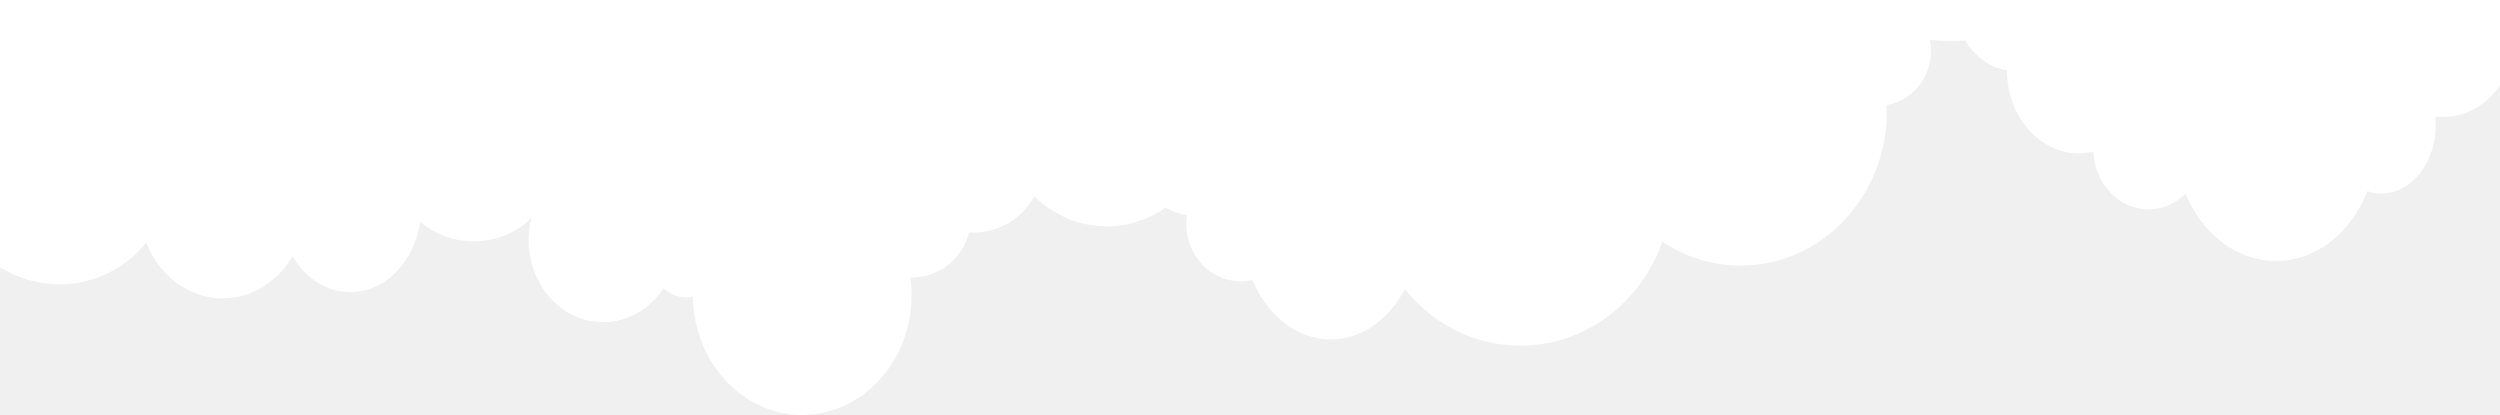
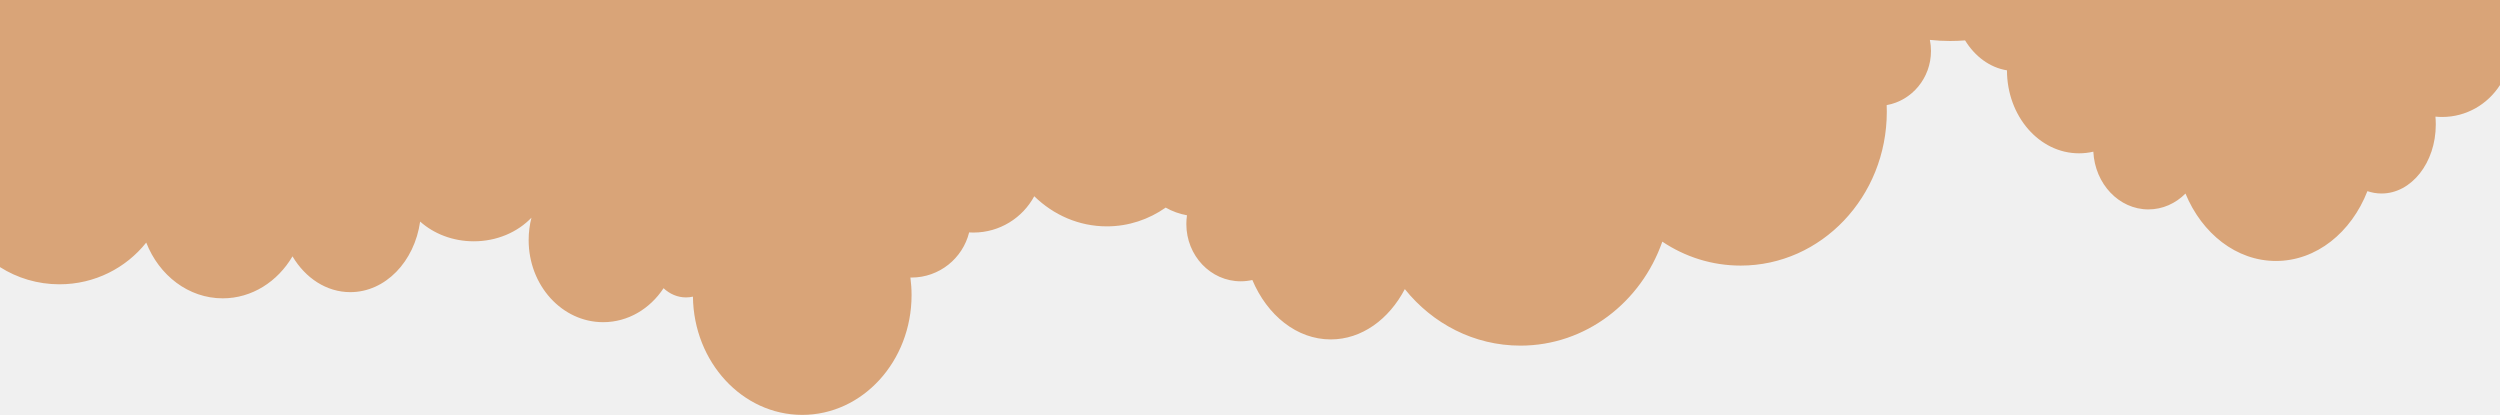
<svg xmlns="http://www.w3.org/2000/svg" viewBox="0 0 500 83" preserveAspectRatio="none">
-   <path fill="#fff" d="M 11.892 56.86 C 7.514 56.86 3.432 55.598 0 53.421 L 0 0 L 500 0 L 500 17.007 C 497.539 20.852 493.281 23.394 488.443 23.394 C 487.986 23.394 487.533 23.371 487.087 23.327 C 487.133 23.847 487.157 24.376 487.157 24.912 C 487.157 32.528 482.299 38.701 476.304 38.701 C 475.328 38.701 474.381 38.537 473.482 38.231 C 470.26 46.48 463.281 52.194 455.191 52.194 C 447.26 52.194 440.396 46.701 437.094 38.711 C 435.136 40.681 432.534 41.883 429.68 41.883 C 423.794 41.883 418.983 36.772 418.667 30.337 C 417.742 30.551 416.784 30.664 415.804 30.664 C 407.85 30.664 401.401 23.235 401.394 14.067 C 397.969 13.519 394.983 11.287 393.017 8.08 C 392.034 8.158 391.04 8.199 390.038 8.199 C 388.666 8.199 387.312 8.124 385.978 7.979 C 386.12 8.695 386.196 9.437 386.196 10.198 C 386.196 15.624 382.368 20.131 377.335 21.024 C 377.352 21.459 377.361 21.897 377.361 22.337 C 377.361 39.336 364.274 53.118 348.13 53.118 C 342.365 53.118 336.992 51.362 332.464 48.329 C 328.213 60.468 317.113 69.126 304.087 69.126 C 294.81 69.126 286.509 64.734 280.964 57.82 C 277.784 63.884 272.335 67.884 266.147 67.884 C 259.358 67.884 253.457 63.071 250.469 55.999 C 249.719 56.17 248.941 56.261 248.142 56.261 C 242.137 56.261 237.269 51.135 237.269 44.813 C 237.269 44.216 237.312 43.629 237.396 43.057 C 235.877 42.787 234.443 42.26 233.137 41.519 C 229.748 43.894 225.705 45.273 221.364 45.273 C 215.782 45.273 210.692 42.993 206.852 39.247 C 204.517 43.571 199.946 46.51 194.689 46.51 C 194.4 46.51 194.114 46.501 193.828 46.483 C 192.548 51.668 187.863 55.512 182.279 55.512 C 182.213 55.512 182.146 55.511 182.08 55.51 C 182.233 56.655 182.313 57.826 182.313 59.017 C 182.313 72.249 172.523 82.977 160.449 82.977 C 148.469 82.977 138.739 72.417 138.587 59.328 C 138.139 59.43 137.674 59.484 137.201 59.484 C 135.504 59.484 133.943 58.796 132.711 57.644 C 130.002 61.758 125.602 64.436 120.634 64.436 C 112.402 64.436 105.73 57.086 105.73 48.021 C 105.73 46.467 105.925 44.963 106.292 43.538 C 103.524 46.427 99.384 48.261 94.756 48.261 C 90.559 48.261 86.762 46.752 84.027 44.315 C 82.895 52.326 77.073 58.429 70.062 58.429 C 65.289 58.429 61.067 55.601 58.5 51.269 C 55.525 56.326 50.385 59.667 44.542 59.667 C 37.694 59.667 31.812 55.078 29.248 48.515 C 25.204 53.598 18.934 56.86 11.892 56.86 Z" />
+   <path fill="#d9a478" d="M 11.892 56.86 C 7.514 56.86 3.432 55.598 0 53.421 L 0 0 L 500 0 L 500 17.007 C 497.539 20.852 493.281 23.394 488.443 23.394 C 487.986 23.394 487.533 23.371 487.087 23.327 C 487.133 23.847 487.157 24.376 487.157 24.912 C 487.157 32.528 482.299 38.701 476.304 38.701 C 475.328 38.701 474.381 38.537 473.482 38.231 C 470.26 46.48 463.281 52.194 455.191 52.194 C 447.26 52.194 440.396 46.701 437.094 38.711 C 435.136 40.681 432.534 41.883 429.68 41.883 C 423.794 41.883 418.983 36.772 418.667 30.337 C 417.742 30.551 416.784 30.664 415.804 30.664 C 407.85 30.664 401.401 23.235 401.394 14.067 C 397.969 13.519 394.983 11.287 393.017 8.08 C 392.034 8.158 391.04 8.199 390.038 8.199 C 388.666 8.199 387.312 8.124 385.978 7.979 C 386.12 8.695 386.196 9.437 386.196 10.198 C 386.196 15.624 382.368 20.131 377.335 21.024 C 377.352 21.459 377.361 21.897 377.361 22.337 C 377.361 39.336 364.274 53.118 348.13 53.118 C 342.365 53.118 336.992 51.362 332.464 48.329 C 328.213 60.468 317.113 69.126 304.087 69.126 C 294.81 69.126 286.509 64.734 280.964 57.82 C 277.784 63.884 272.335 67.884 266.147 67.884 C 259.358 67.884 253.457 63.071 250.469 55.999 C 249.719 56.17 248.941 56.261 248.142 56.261 C 242.137 56.261 237.269 51.135 237.269 44.813 C 237.269 44.216 237.312 43.629 237.396 43.057 C 235.877 42.787 234.443 42.26 233.137 41.519 C 229.748 43.894 225.705 45.273 221.364 45.273 C 215.782 45.273 210.692 42.993 206.852 39.247 C 204.517 43.571 199.946 46.51 194.689 46.51 C 194.4 46.51 194.114 46.501 193.828 46.483 C 192.548 51.668 187.863 55.512 182.279 55.512 C 182.213 55.512 182.146 55.511 182.08 55.51 C 182.233 56.655 182.313 57.826 182.313 59.017 C 182.313 72.249 172.523 82.977 160.449 82.977 C 148.469 82.977 138.739 72.417 138.587 59.328 C 138.139 59.43 137.674 59.484 137.201 59.484 C 135.504 59.484 133.943 58.796 132.711 57.644 C 130.002 61.758 125.602 64.436 120.634 64.436 C 112.402 64.436 105.73 57.086 105.73 48.021 C 105.73 46.467 105.925 44.963 106.292 43.538 C 103.524 46.427 99.384 48.261 94.756 48.261 C 90.559 48.261 86.762 46.752 84.027 44.315 C 82.895 52.326 77.073 58.429 70.062 58.429 C 65.289 58.429 61.067 55.601 58.5 51.269 C 55.525 56.326 50.385 59.667 44.542 59.667 C 37.694 59.667 31.812 55.078 29.248 48.515 C 25.204 53.598 18.934 56.86 11.892 56.86 Z" />
</svg>
